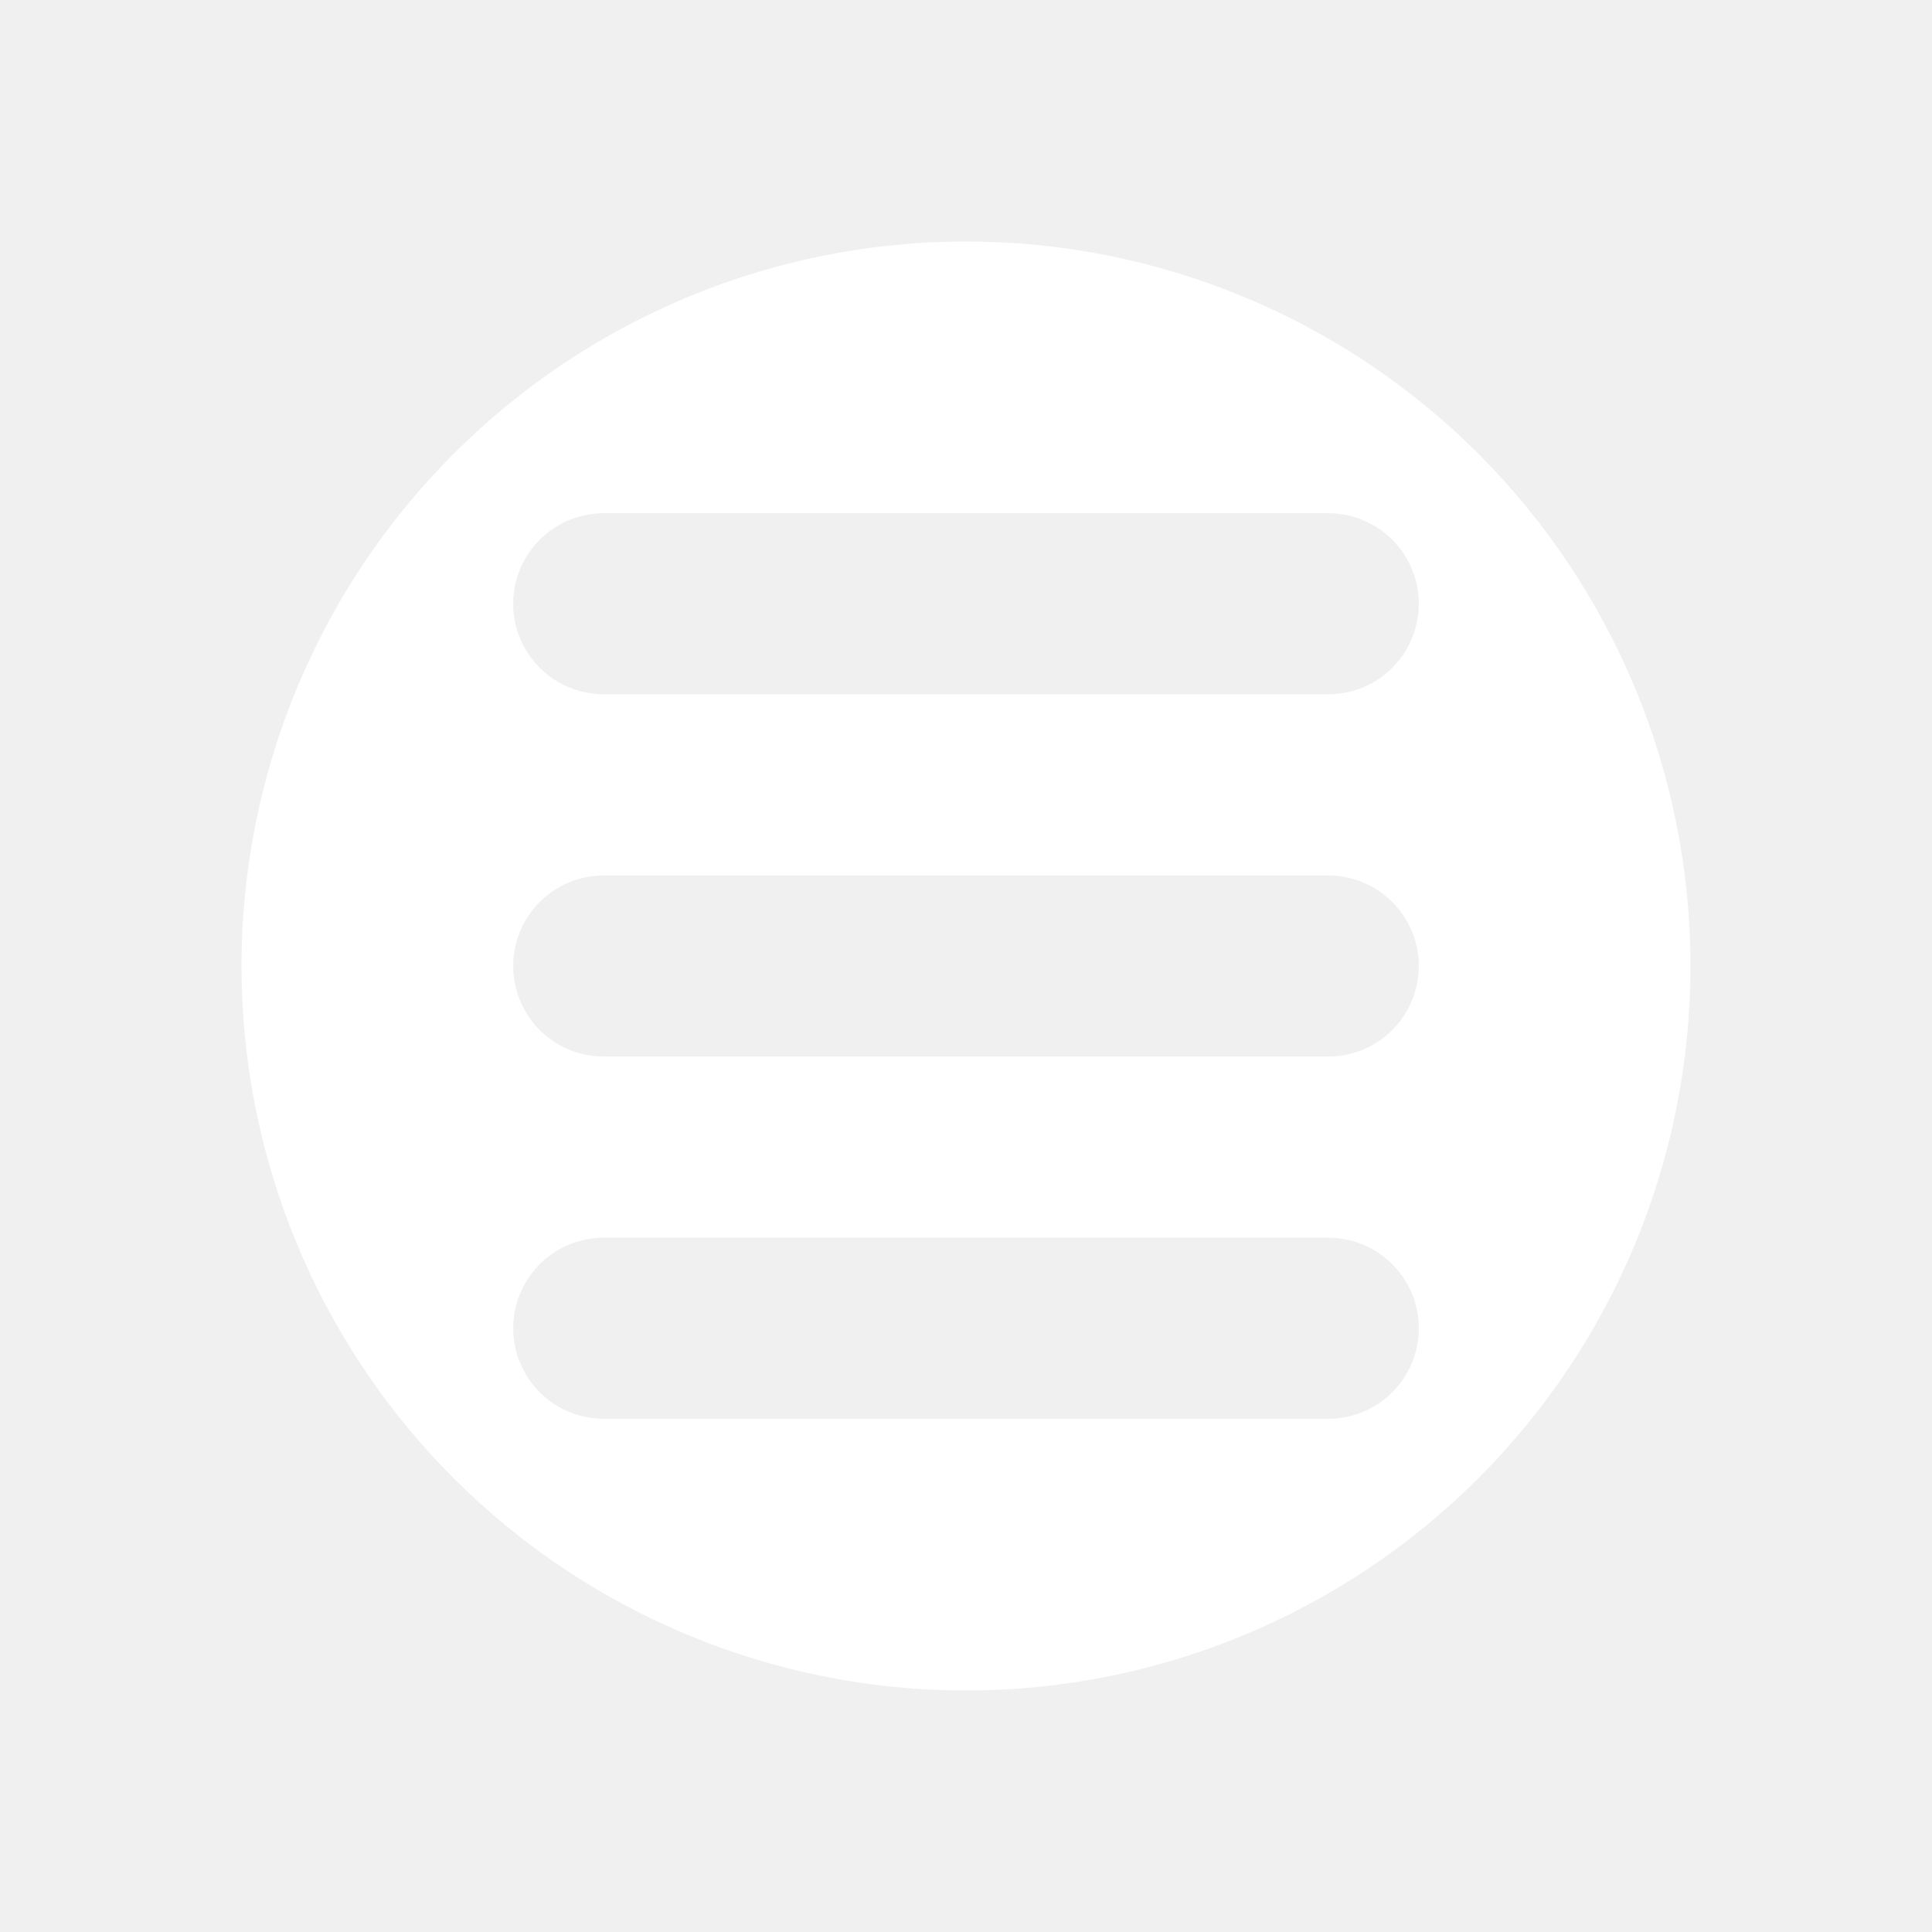
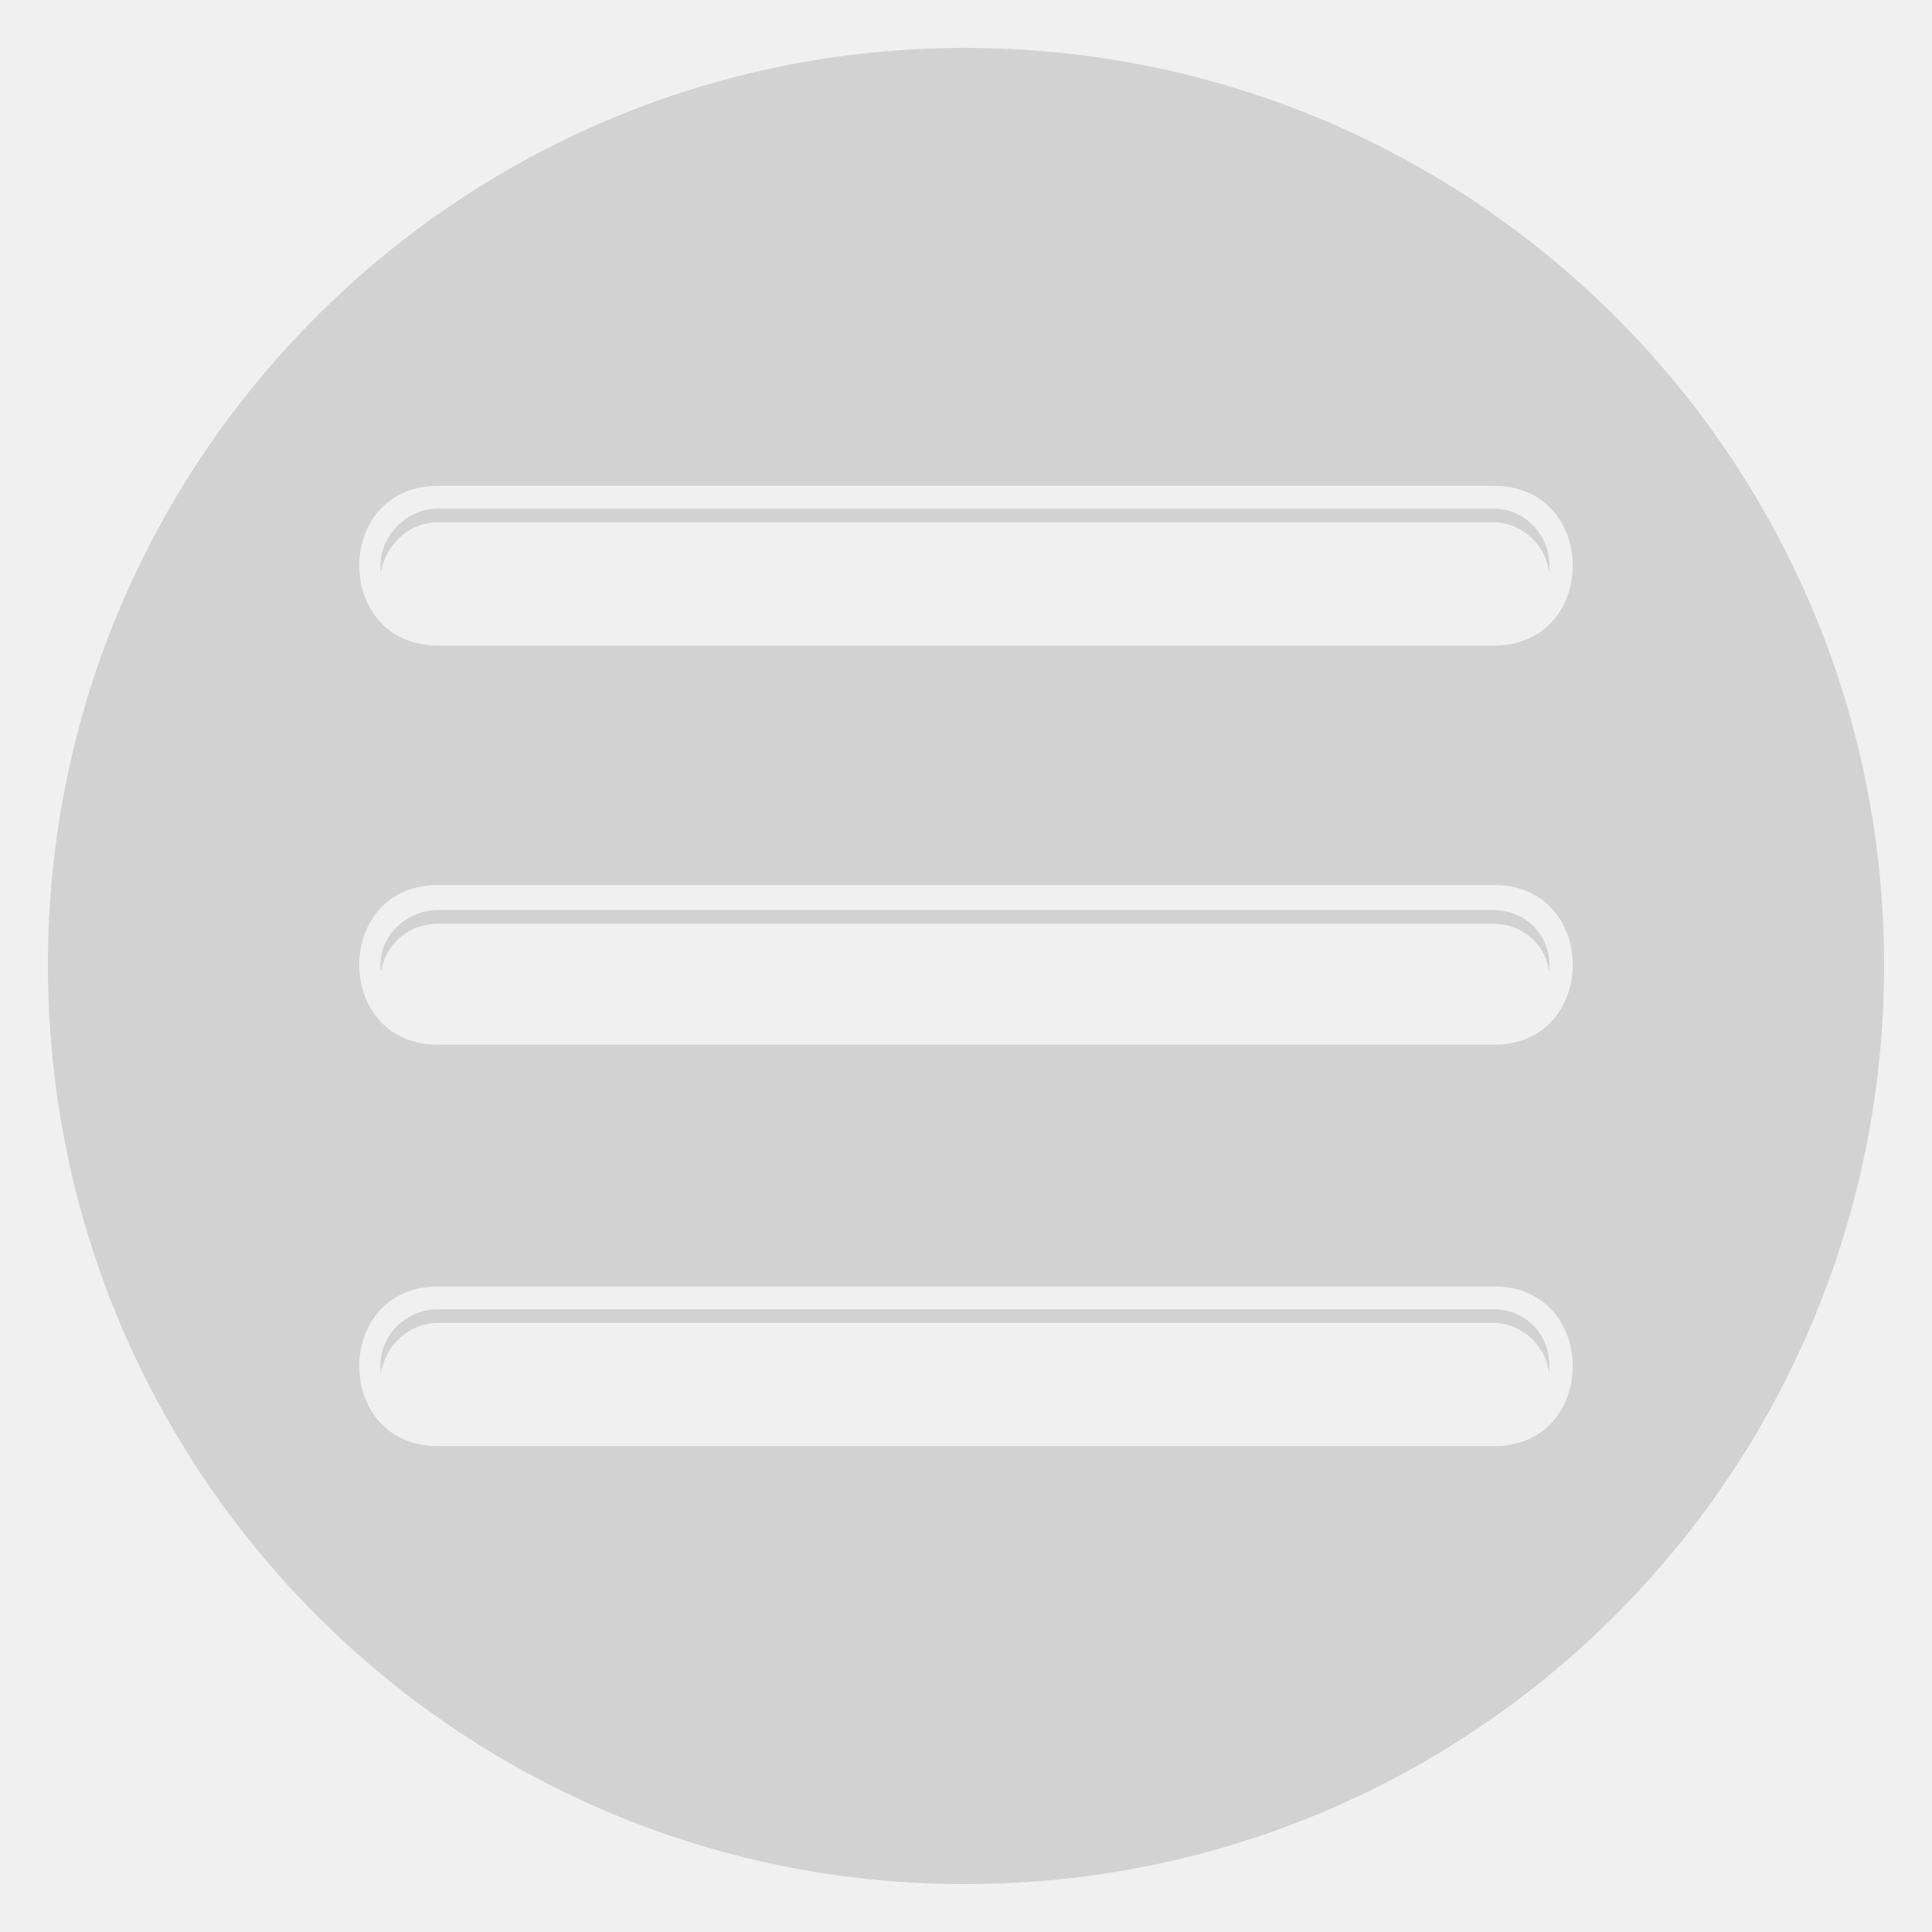
<svg xmlns="http://www.w3.org/2000/svg" width="1200pt" height="1200pt" version="1.1" viewBox="0 0 1200 1200">
-   <path d="m600 150c-119.35 0-233.81 47.41-318.2 131.8s-131.8 198.85-131.8 318.2 47.41 233.81 131.8 318.2 198.85 131.8 318.2 131.8 233.81-47.41 318.2-131.8 131.8-198.85 131.8-318.2-47.41-233.81-131.8-318.2-198.85-131.8-318.2-131.8zm225 731.25h-450c-20.098 0-38.664-10.723-48.715-28.125-10.047-17.402-10.047-38.848 0-56.25 10.051-17.402 28.617-28.125 48.715-28.125h450c20.098 0 38.664 10.723 48.715 28.125 10.047 17.402 10.047 38.848 0 56.25-10.051 17.402-28.617 28.125-48.715 28.125zm0-225h-450c-20.098 0-38.664-10.723-48.715-28.125-10.047-17.402-10.047-38.848 0-56.25 10.051-17.402 28.617-28.125 48.715-28.125h450c20.098 0 38.664 10.723 48.715 28.125 10.047 17.402 10.047 38.848 0 56.25-10.051 17.402-28.617 28.125-48.715 28.125zm0-225h-450c-20.098 0-38.664-10.723-48.715-28.125-10.047-17.402-10.047-38.848 0-56.25 10.051-17.402 28.617-28.125 48.715-28.125h450c20.098 0 38.664 10.723 48.715 28.125 10.047 17.402 10.047 38.848 0 56.25-10.051 17.402-28.617 28.125-48.715 28.125z" fill="#fff" />
+   <path d="m599.29 29.754c315.94 0 570.96 255.02 570.96 569.54 0 315.94-255.02 570.96-570.96 570.96-314.52 0-569.54-255.02-569.54-570.96 0-314.52 255.02-569.54 569.54-569.54zm-327.27 769.3h655.96c65.172 0 65.172 99.172 0 99.172h-655.96c-65.172 0-65.172-99.172 0-99.172zm0 22.668h655.96c17 0 32.586 14.168 34.004 31.168 2.832-21.25-12.75-39.668-34.004-39.668h-655.96c-21.25 0-38.254 18.418-35.418 39.668 2.832-17 17-31.168 35.418-31.168zm0-272.02h655.96c65.172 0 65.172 99.172 0 99.172h-655.96c-65.172 0-65.172-99.172 0-99.172zm0 24.086h655.96c17 0 32.586 12.75 34.004 29.754 2.832-19.836-12.75-38.254-34.004-38.254h-655.96c-21.25 0-38.254 18.418-35.418 38.254 2.832-17 17-29.754 35.418-29.754zm0-272.02h655.96c65.172 0 65.172 99.172 0 99.172h-655.96c-65.172 0-65.172-99.172 0-99.172zm0 22.668h655.96c17 0 32.586 14.168 34.004 31.168 2.832-19.836-12.75-39.668-34.004-39.668h-655.96c-21.25 0-38.254 19.836-35.418 39.668 2.832-17 17-31.168 35.418-31.168z" fill="#d2d2d2" fill-rule="evenodd" />
</svg>
